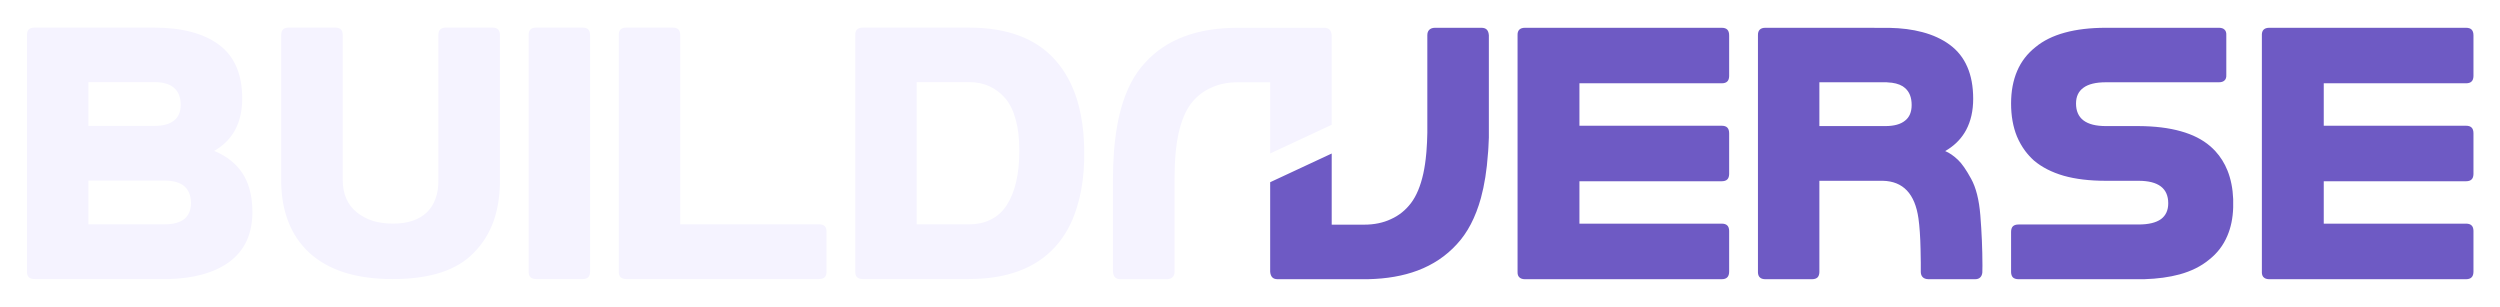
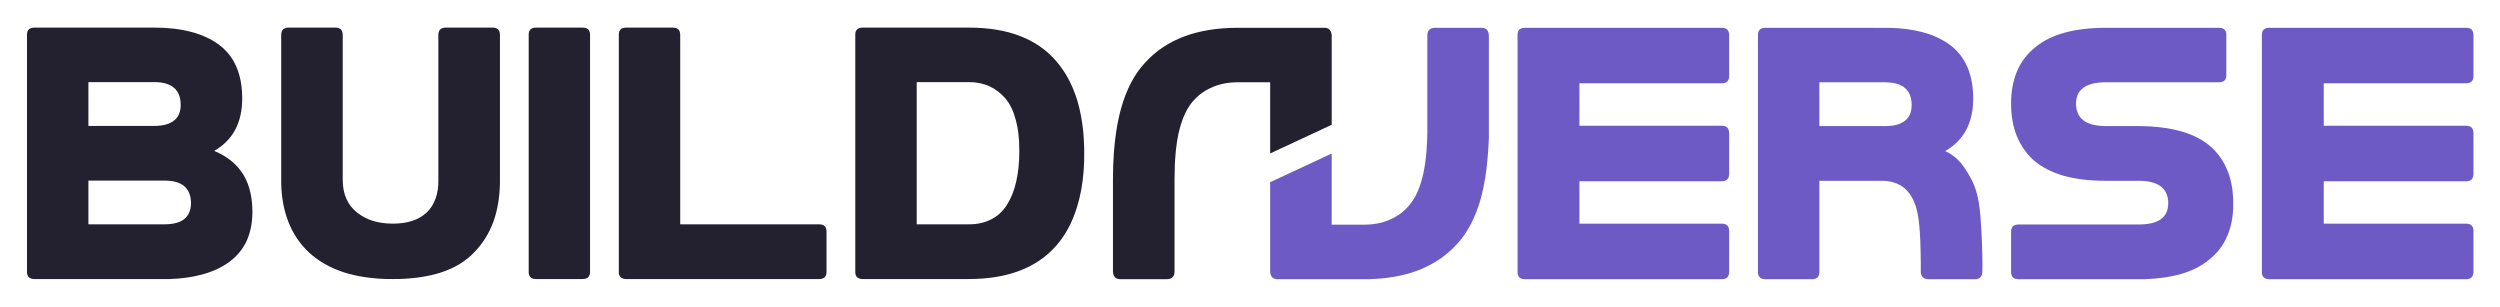
<svg xmlns="http://www.w3.org/2000/svg" xmlns:xlink="http://www.w3.org/1999/xlink" version="1.1" preserveAspectRatio="none" x="0px" y="0px" width="2200px" height="270px" viewBox="0 0 2200 270">
  <defs>
    <g id="Layer0_0_FILL">
-       <path fill="#F5F3FF" stroke="none" d=" M 192.6 39.3 Q 182.45 31.8 168.35 28.1 154.15 24.3 135.8 24.3 L 30.35 24.3 Q 27 24.3 25.35 25.9 23.65 27.5 23.75 30.9 L 23.75 238.95 Q 23.65 242.3 25.35 243.95 27 245.55 30.35 245.55 L 144.9 245.55 Q 147.15 245.55 149.4 245.55 164.9 245.05 177.35 241.7 191.55 237.95 201.7 230.55 211.85 223.05 217 212.1 221.8 201.6 222.1 188.15 L 222.1 186.35 Q 222.1 186.1 222.1 185.85 222 170.4 216.9 158.95 215.5 155.9 213.75 153.05 205.35 139.8 188.5 132.8 199.35 126.55 205.5 116.75 206.25 115.5 207 114.15 213.15 102.55 213.15 86.85 213.15 70.55 208 58.75 202.9 46.9 192.6 39.3 M 168.1 178.75 Q 167.95 187.95 162.25 192.7 156.35 197.4 144.9 197.4 L 77.8 197.4 77.8 158.95 146.35 158.95 Q 156.75 159.25 162.25 163.9 167.95 168.9 168.1 178.75 M 153.15 77.3 Q 159 82.3 159 92.25 159 101.55 153.15 106.05 147.35 110.8 135.8 110.8 L 77.8 110.8 77.8 72.25 135.8 72.25 Q 147.35 72.25 153.15 77.3 M 438.3 25.9 Q 436.85 24.4 433.8 24.3 L 391.95 24.3 Q 389.05 24.4 387.4 25.9 385.75 27.5 385.75 30.9 L 385.75 158.35 Q 385.95 167.6 383.25 174.8 380.8 181.85 375.65 186.85 365.2 196.8 345.85 196.8 336.15 196.8 328.05 194.35 320.15 191.8 314 186.85 307.8 181.85 304.75 174.8 301.6 167.6 301.6 158.35 L 301.6 30.9 Q 301.6 27.5 300 25.9 298.55 24.4 295.45 24.3 L 253.65 24.3 Q 250.6 24.4 249.1 25.9 247.45 27.5 247.45 30.9 L 247.45 161.2 Q 247.85 179.9 253.65 194.9 259.8 210.9 272.1 222.35 284.6 233.8 302.8 239.7 318.85 244.8 339.35 245.5 342.25 245.55 345.25 245.55 L 345.85 245.55 Q 348.9 245.55 351.9 245.5 372.6 244.8 388.3 239.7 406.15 233.8 417.3 222.05 428.65 210.45 434.35 194.65 439.6 179.75 439.95 161.15 L 439.95 30.9 Q 439.95 27.5 438.3 25.9 M 519.25 30.9 Q 519.25 27.5 517.65 25.9 516.05 24.3 512.65 24.3 L 471.4 24.3 Q 468.35 24.4 466.85 25.9 465.1 27.5 465.25 30.9 L 465.25 238.95 Q 465.25 239.5 465.25 240 465.4 242.55 466.85 243.95 468.35 245.45 471.4 245.55 L 513.1 245.55 Q 516.15 245.45 517.65 243.95 519.15 242.4 519.25 239.35 L 519.25 30.9 M 725.75 243.95 Q 727.25 242.4 727.35 239.35 L 727.35 204 Q 727.35 200.6 725.75 199 724.1 197.4 720.75 197.4 L 598.6 197.4 598.6 30.9 Q 598.6 27.5 596.95 25.9 595.35 24.3 592 24.3 L 551.15 24.3 Q 547.8 24.3 546.15 25.9 544.4 27.5 544.55 30.9 L 544.55 238.95 Q 544.55 239.5 544.55 240 544.7 242.55 546.15 243.95 547.7 245.45 550.75 245.55 L 721.15 245.55 Q 724.2 245.45 725.75 243.95 M 947.85 87.85 Q 941.45 67.3 928.85 53.1 916.2 38.7 897.15 31.5 878.2 24.3 852.65 24.3 L 759.25 24.3 Q 755.9 24.3 754.25 25.9 752.55 27.5 752.65 30.9 L 752.65 239.7 Q 752.75 242.5 754.25 243.95 755.8 245.45 758.85 245.55 L 852.65 245.55 Q 877.75 245.55 896.7 238.45 915.6 231.45 928.55 217.25 941.35 203.15 947.65 182.55 952.25 168.1 953.6 150.4 953.9 146.3 954.05 142.05 954.1 138.75 954.1 135.45 L 954.1 130.75 Q 954.05 129.3 954 127.9 953.8 122.15 953.35 116.75 951.85 101 947.85 87.85 M 870.85 76 Q 878.8 79.65 884.95 86.85 890.95 94.15 893.9 105.6 895.35 110.8 896.1 116.75 897 124.05 897 132.5 897 132.65 897 132.8 897 148.2 894.2 160.1 891.45 172 885.85 180.65 880.4 189.05 872 193.15 863.8 197.4 852.65 197.4 L 806.7 197.4 806.7 72.25 852.65 72.25 Q 862.75 72.25 870.85 76 M 1171.9 31.05 Q 1171.6 27.65 1169.95 26.05 1168.35 24.45 1165.3 24.45 L 1089.25 24.45 Q 1062.5 24.45 1042.2 32.05 1021.8 39.65 1007.75 55.1 993.5 70.25 986.45 95.8 983.75 105.65 982.1 116.9 981 124.6 980.3 132.95 980.25 133.9 980.2 134.9 979.4 145.55 979.4 157.3 L 979.4 239.1 Q 979.65 242.45 981.3 244.1 982.9 245.7 986 245.7 L 1027 245.7 Q 1030.35 245.6 1031.95 243.8 1033.6 242.15 1033.6 239.1 L 1033.6 157 Q 1033.6 145.05 1034.55 134.9 1034.6 133.9 1034.7 132.95 1035.55 124.55 1037.1 117.35 1037.2 117.1 1037.25 116.9 1040.9 100.8 1047.95 91.35 1055.15 81.95 1065.6 77.3 1075.85 72.4 1089.25 72.4 L 1117.75 72.4 1117.75 135.05 1171.9 109.8 1171.9 31.05 Z" />
+       <path fill="#23202F" stroke="none" d=" M 439.95 30.9 Q 439.95 27.5 438.3 25.9 436.85 24.4 433.8 24.3 L 391.95 24.3 Q 389.05 24.4 387.4 25.9 385.75 27.5 385.75 30.9 L 385.75 158.35 Q 385.95 167.6 383.25 174.8 380.8 181.85 375.65 186.85 365.2 196.8 345.85 196.8 336.15 196.8 328.05 194.35 320.15 191.8 314 186.85 307.8 181.85 304.75 174.8 301.6 167.6 301.6 158.35 L 301.6 30.9 Q 301.6 27.5 300 25.9 298.55 24.4 295.45 24.3 L 253.65 24.3 Q 250.6 24.4 249.1 25.9 247.45 27.5 247.45 30.9 L 247.45 161.2 Q 247.85 179.9 253.65 194.9 259.8 210.9 272.1 222.35 284.6 233.8 302.8 239.7 318.85 244.8 339.35 245.5 342.25 245.55 345.25 245.55 L 345.85 245.55 Q 348.9 245.55 351.9 245.5 372.6 244.8 388.3 239.7 406.15 233.8 417.3 222.05 428.65 210.45 434.35 194.65 439.6 179.75 439.95 161.15 L 439.95 30.9 M 192.6 39.3 Q 182.45 31.8 168.35 28.1 154.15 24.3 135.8 24.3 L 30.35 24.3 Q 27 24.3 25.35 25.9 23.65 27.5 23.75 30.9 L 23.75 238.95 Q 23.65 242.3 25.35 243.95 27 245.55 30.35 245.55 L 144.9 245.55 Q 147.15 245.55 149.4 245.55 164.9 245.05 177.35 241.7 191.55 237.95 201.7 230.55 211.85 223.05 217 212.1 221.8 201.6 222.1 188.15 L 222.1 186.35 Q 222.1 186.1 222.1 185.85 222 170.4 216.9 158.95 215.5 155.9 213.75 153.05 205.35 139.8 188.5 132.8 199.35 126.55 205.5 116.75 206.25 115.5 207 114.15 213.15 102.55 213.15 86.85 213.15 70.55 208 58.75 202.9 46.9 192.6 39.3 M 168.1 178.75 Q 167.95 187.95 162.25 192.7 156.35 197.4 144.9 197.4 L 77.8 197.4 77.8 158.95 146.35 158.95 Q 156.75 159.25 162.25 163.9 167.95 168.9 168.1 178.75 M 153.15 77.3 Q 159 82.3 159 92.25 159 101.55 153.15 106.05 147.35 110.8 135.8 110.8 L 77.8 110.8 77.8 72.25 135.8 72.25 Q 147.35 72.25 153.15 77.3 M 517.65 25.9 Q 516.05 24.3 512.65 24.3 L 471.4 24.3 Q 468.35 24.4 466.85 25.9 465.1 27.5 465.25 30.9 L 465.25 238.95 Q 465.25 239.5 465.25 240 465.4 242.55 466.85 243.95 468.35 245.45 471.4 245.55 L 513.1 245.55 Q 516.15 245.45 517.65 243.95 519.15 242.4 519.25 239.35 L 519.25 30.9 Q 519.25 27.5 517.65 25.9 M 721.15 245.55 Q 724.2 245.45 725.75 243.95 727.25 242.4 727.35 239.35 L 727.35 204 Q 727.35 200.6 725.75 199 724.1 197.4 720.75 197.4 L 598.6 197.4 598.6 30.9 Q 598.6 27.5 596.95 25.9 595.35 24.3 592 24.3 L 551.15 24.3 Q 547.8 24.3 546.15 25.9 544.4 27.5 544.55 30.9 L 544.55 238.95 Q 544.55 239.5 544.55 240 544.7 242.55 546.15 243.95 547.7 245.45 550.75 245.55 L 721.15 245.55 M 928.85 53.1 Q 916.2 38.7 897.15 31.5 878.2 24.3 852.65 24.3 L 759.25 24.3 Q 755.9 24.3 754.25 25.9 752.55 27.5 752.65 30.9 L 752.65 239.7 Q 752.75 242.5 754.25 243.95 755.8 245.45 758.85 245.55 L 852.65 245.55 Q 877.75 245.55 896.7 238.45 915.6 231.45 928.55 217.25 941.35 203.15 947.65 182.55 952.25 168.1 953.6 150.4 953.9 146.3 954.05 142.05 954.1 138.75 954.1 135.45 L 954.1 130.75 Q 954.05 129.3 954 127.9 953.8 122.15 953.35 116.75 951.85 101 947.85 87.85 941.45 67.3 928.85 53.1 M 870.85 76 Q 878.8 79.65 884.95 86.85 890.95 94.15 893.9 105.6 895.35 110.8 896.1 116.75 897 124.05 897 132.5 897 132.65 897 132.8 897 148.2 894.2 160.1 891.45 172 885.85 180.65 880.4 189.05 872 193.15 863.8 197.4 852.65 197.4 L 806.7 197.4 806.7 72.25 852.65 72.25 Q 862.75 72.25 870.85 76 M 1169.95 26.05 Q 1168.35 24.45 1165.3 24.45 L 1089.25 24.45 Q 1062.5 24.45 1042.2 32.05 1021.8 39.65 1007.75 55.1 993.5 70.25 986.45 95.8 983.75 105.65 982.1 116.9 981 124.6 980.3 132.95 980.25 133.9 980.2 134.9 979.4 145.55 979.4 157.3 L 979.4 239.1 Q 979.65 242.45 981.3 244.1 982.9 245.7 986 245.7 L 1027 245.7 Q 1030.35 245.6 1031.95 243.8 1033.6 242.15 1033.6 239.1 L 1033.6 157 Q 1033.6 145.05 1034.55 134.9 1034.6 133.9 1034.7 132.95 1035.55 124.55 1037.1 117.35 1037.2 117.1 1037.25 116.9 1040.9 100.8 1047.95 91.35 1055.15 81.95 1065.6 77.3 1075.85 72.4 1089.25 72.4 L 1117.75 72.4 1117.75 135.05 1171.9 109.8 1171.9 31.05 Q 1171.6 27.65 1169.95 26.05 Z" />
      <path fill="#6E5AC4" stroke="none" d=" M 1308.35 26.05 Q 1306.75 24.45 1303.6 24.45 L 1262.65 24.45 Q 1259.3 24.55 1257.65 26.35 1256.05 27.95 1256.05 31.05 L 1256.05 113.15 Q 1256.05 115.05 1256.05 116.9 1255.9 125.4 1255.3 132.95 1255.2 134.1 1255.1 135.2 1254.25 144.8 1252.5 152.8 1248.85 169.25 1241.65 178.75 1234.45 188.2 1224 192.85 1213.75 197.7 1200.4 197.7 L 1171.9 197.7 1171.9 135.1 1117.75 160.35 1117.75 239.1 Q 1117.85 240.7 1118.35 242 1118.8 243.25 1119.65 244.1 1121.2 245.65 1124.1 245.7 L 1203.75 245.7 Q 1228.4 245.2 1247.4 238.1 1267.8 230.45 1281.9 215.05 1296.1 199.9 1303.2 174.3 1307.9 157.05 1309.4 135.2 1309.5 134.1 1309.6 132.95 1309.7 131.3 1309.8 129.65 1310.05 125.4 1310.2 121.05 L 1310.2 116.9 Q 1310.2 114.9 1310.2 112.85 L 1310.2 31.05 Q 1309.95 27.65 1308.35 26.05 M 1515.05 24.45 Q 1514.85 24.45 1514.6 24.45 L 1342.5 24.45 Q 1342.25 24.45 1342.05 24.45 1338.7 24.45 1337.05 26.05 1335.3 27.7 1335.45 31.15 L 1335.45 239.1 Q 1335.4 239.9 1335.5 240.65 1335.75 242.85 1337.05 244.05 1338.6 245.6 1341.65 245.7 1342.25 245.7 1342.5 245.7 L 1514.6 245.7 Q 1514.85 245.7 1515.05 245.7 1518.4 245.7 1520 244.05 1521.65 242.4 1521.65 238.95 L 1521.65 203.05 Q 1521.55 199.9 1520 198.4 1518.4 196.8 1515.05 196.8 L 1389.9 196.8 1389.9 159.5 1515.05 159.5 Q 1518.4 159.5 1520 157.9 1521.55 156.4 1521.65 153.25 L 1521.65 117.35 Q 1521.65 113.9 1520 112.25 1518.4 110.65 1515.05 110.65 1514.85 110.65 1514.6 110.65 L 1389.9 110.65 1389.9 73.3 1515.05 73.3 Q 1518.4 73.3 1520 71.7 1521.55 70.2 1521.65 67.05 L 1521.65 31.15 Q 1521.65 27.7 1520 26.05 1518.4 24.45 1515.05 24.45 M 1736.4 87 Q 1736.4 70.7 1731.25 58.9 1726.15 47.05 1715.85 39.45 1705.7 31.95 1691.6 28.25 1678.7 24.8 1662.45 24.5 L 1553.6 24.45 Q 1550.25 24.45 1548.65 26.05 1546.9 27.65 1547 31.05 L 1547 239.1 Q 1547 239.45 1547 239.8 1547.1 242.65 1548.65 244.1 1550.15 245.6 1553.2 245.7 L 1594.85 245.7 Q 1597.9 245.6 1599.45 244.1 1600.95 242.55 1601.05 239.5 L 1601.05 159.1 1656.95 159.1 Q 1683.65 159.7 1688.25 192.25 1689.75 202.95 1690.1 219.55 1690.3 225.15 1690.3 231.3 1690.3 231.6 1690.3 231.9 L 1690.3 239.4 Q 1690.4 242.25 1691.9 243.8 1693.55 245.6 1696.95 245.7 L 1738.3 245.7 Q 1741.1 245.65 1742.6 244.1 1744.15 242.65 1744.45 239.8 L 1744.55 233.7 Q 1744.5 211.8 1742.7 189.5 1741.05 168.95 1734.55 157.25 1728.1 145.45 1723.05 140.7 1717.25 135.2 1711.75 132.95 1722.65 126.7 1728.75 116.9 1729.5 115.65 1730.25 114.3 1736.4 102.7 1736.4 87 M 1674.7 76.15 Q 1675.6 76.75 1676.4 77.45 1682.25 82.45 1682.25 92.4 1682.25 101.7 1676.4 106.2 1670.6 110.95 1659.05 110.95 L 1601.05 110.95 1601.05 72.4 1660.2 72.4 Q 1660.6 72.4 1661.05 72.5 1669.25 72.8 1674.35 75.9 1674.45 76 1674.7 76.15 M 1957.55 26.05 Q 1956.05 24.55 1953 24.45 L 1853.2 24.45 Q 1832.6 24.45 1817.1 28.7 1801.5 32.95 1791.25 41.45 1780.35 50.1 1775.1 62.45 1769.75 74.95 1769.75 91.05 1769.75 107.4 1774.9 120.05 1777.85 127.05 1782.25 132.95 1785.65 137.45 1789.9 141.3 1800.35 150.1 1816 154.65 1831.7 159.1 1853.2 159.1 L 1881.95 159.1 Q 1908.05 159.1 1908.05 178.9 1908.05 188.1 1901.65 192.85 1895.05 197.55 1881.95 197.55 L 1776.4 197.55 Q 1773 197.55 1771.35 199.15 1769.75 200.75 1769.75 204.15 L 1769.75 239.5 Q 1769.85 242.55 1771.35 244.1 1772.9 245.6 1776 245.7 L 1887 245.7 Q 1904.45 245.15 1918.1 241.45 1933.5 237.2 1943.95 228.55 1954.8 220.05 1960.05 207.55 1964.75 196.65 1965.2 182.65 L 1965.2 175.75 Q 1965.2 175.45 1965.2 175.15 1964.65 161.25 1960.2 150.1 1956.3 140.4 1949.45 132.95 1947.35 130.7 1945.05 128.7 1934.8 119.85 1919.1 115.5 1903.4 111.05 1881.95 110.95 L 1853.2 110.95 Q 1826.9 110.95 1826.9 91.05 1826.9 81.85 1833.5 77.15 1840 72.4 1853.2 72.4 L 1952.55 72.4 Q 1955.95 72.4 1957.55 70.8 1959.35 69.25 1959.15 65.8 L 1959.15 31.05 Q 1959.35 27.65 1957.55 26.05 M 2176.65 31.15 Q 2176.65 27.7 2175 26.05 2173.4 24.45 2170.05 24.45 2169.85 24.45 2169.6 24.45 L 1996.65 24.45 Q 1993.6 24.55 1992.05 26.05 1990.6 27.45 1990.45 30.1 L 1990.45 240.25 Q 1990.45 240.45 1990.5 240.65 1990.75 242.85 1992.05 244.05 1993.6 245.6 1996.65 245.7 1997.25 245.7 1997.5 245.7 L 2170.45 245.7 Q 2173.5 245.6 2175 244.05 2176.65 242.4 2176.65 238.95 L 2176.65 203.05 Q 2176.55 199.9 2175 198.4 2173.4 196.8 2170.05 196.8 L 2044.9 196.8 2044.9 159.5 2170.05 159.5 Q 2173.4 159.5 2175 157.9 2176.55 156.4 2176.65 153.25 L 2176.65 117.35 Q 2176.65 113.9 2175 112.25 2173.4 110.65 2170.05 110.65 2169.85 110.65 2169.6 110.65 L 2044.9 110.65 2044.9 73.3 2170.05 73.3 Q 2173.4 73.3 2175 71.7 2176.55 70.2 2176.65 67.05 L 2176.65 31.15 Z" />
    </g>
  </defs>
  <g transform="matrix( 1, 0, 0, 1, 0,0) ">
    <use xlink:href="#Layer0_0_FILL" />
  </g>
</svg>
